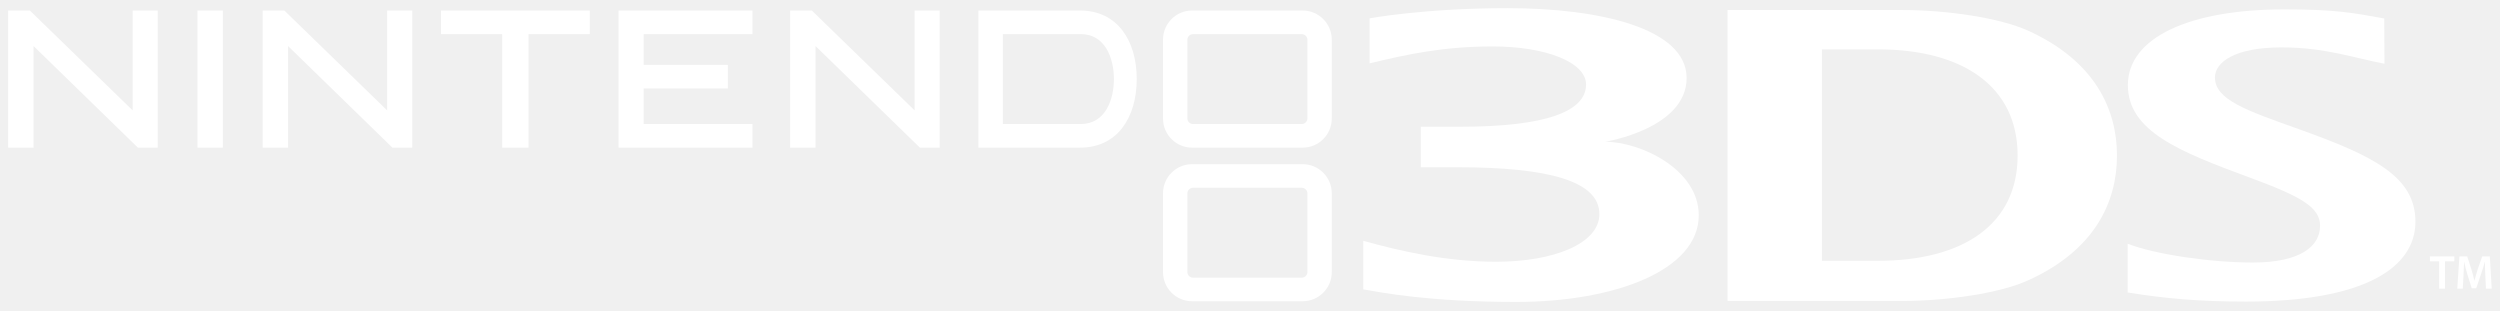
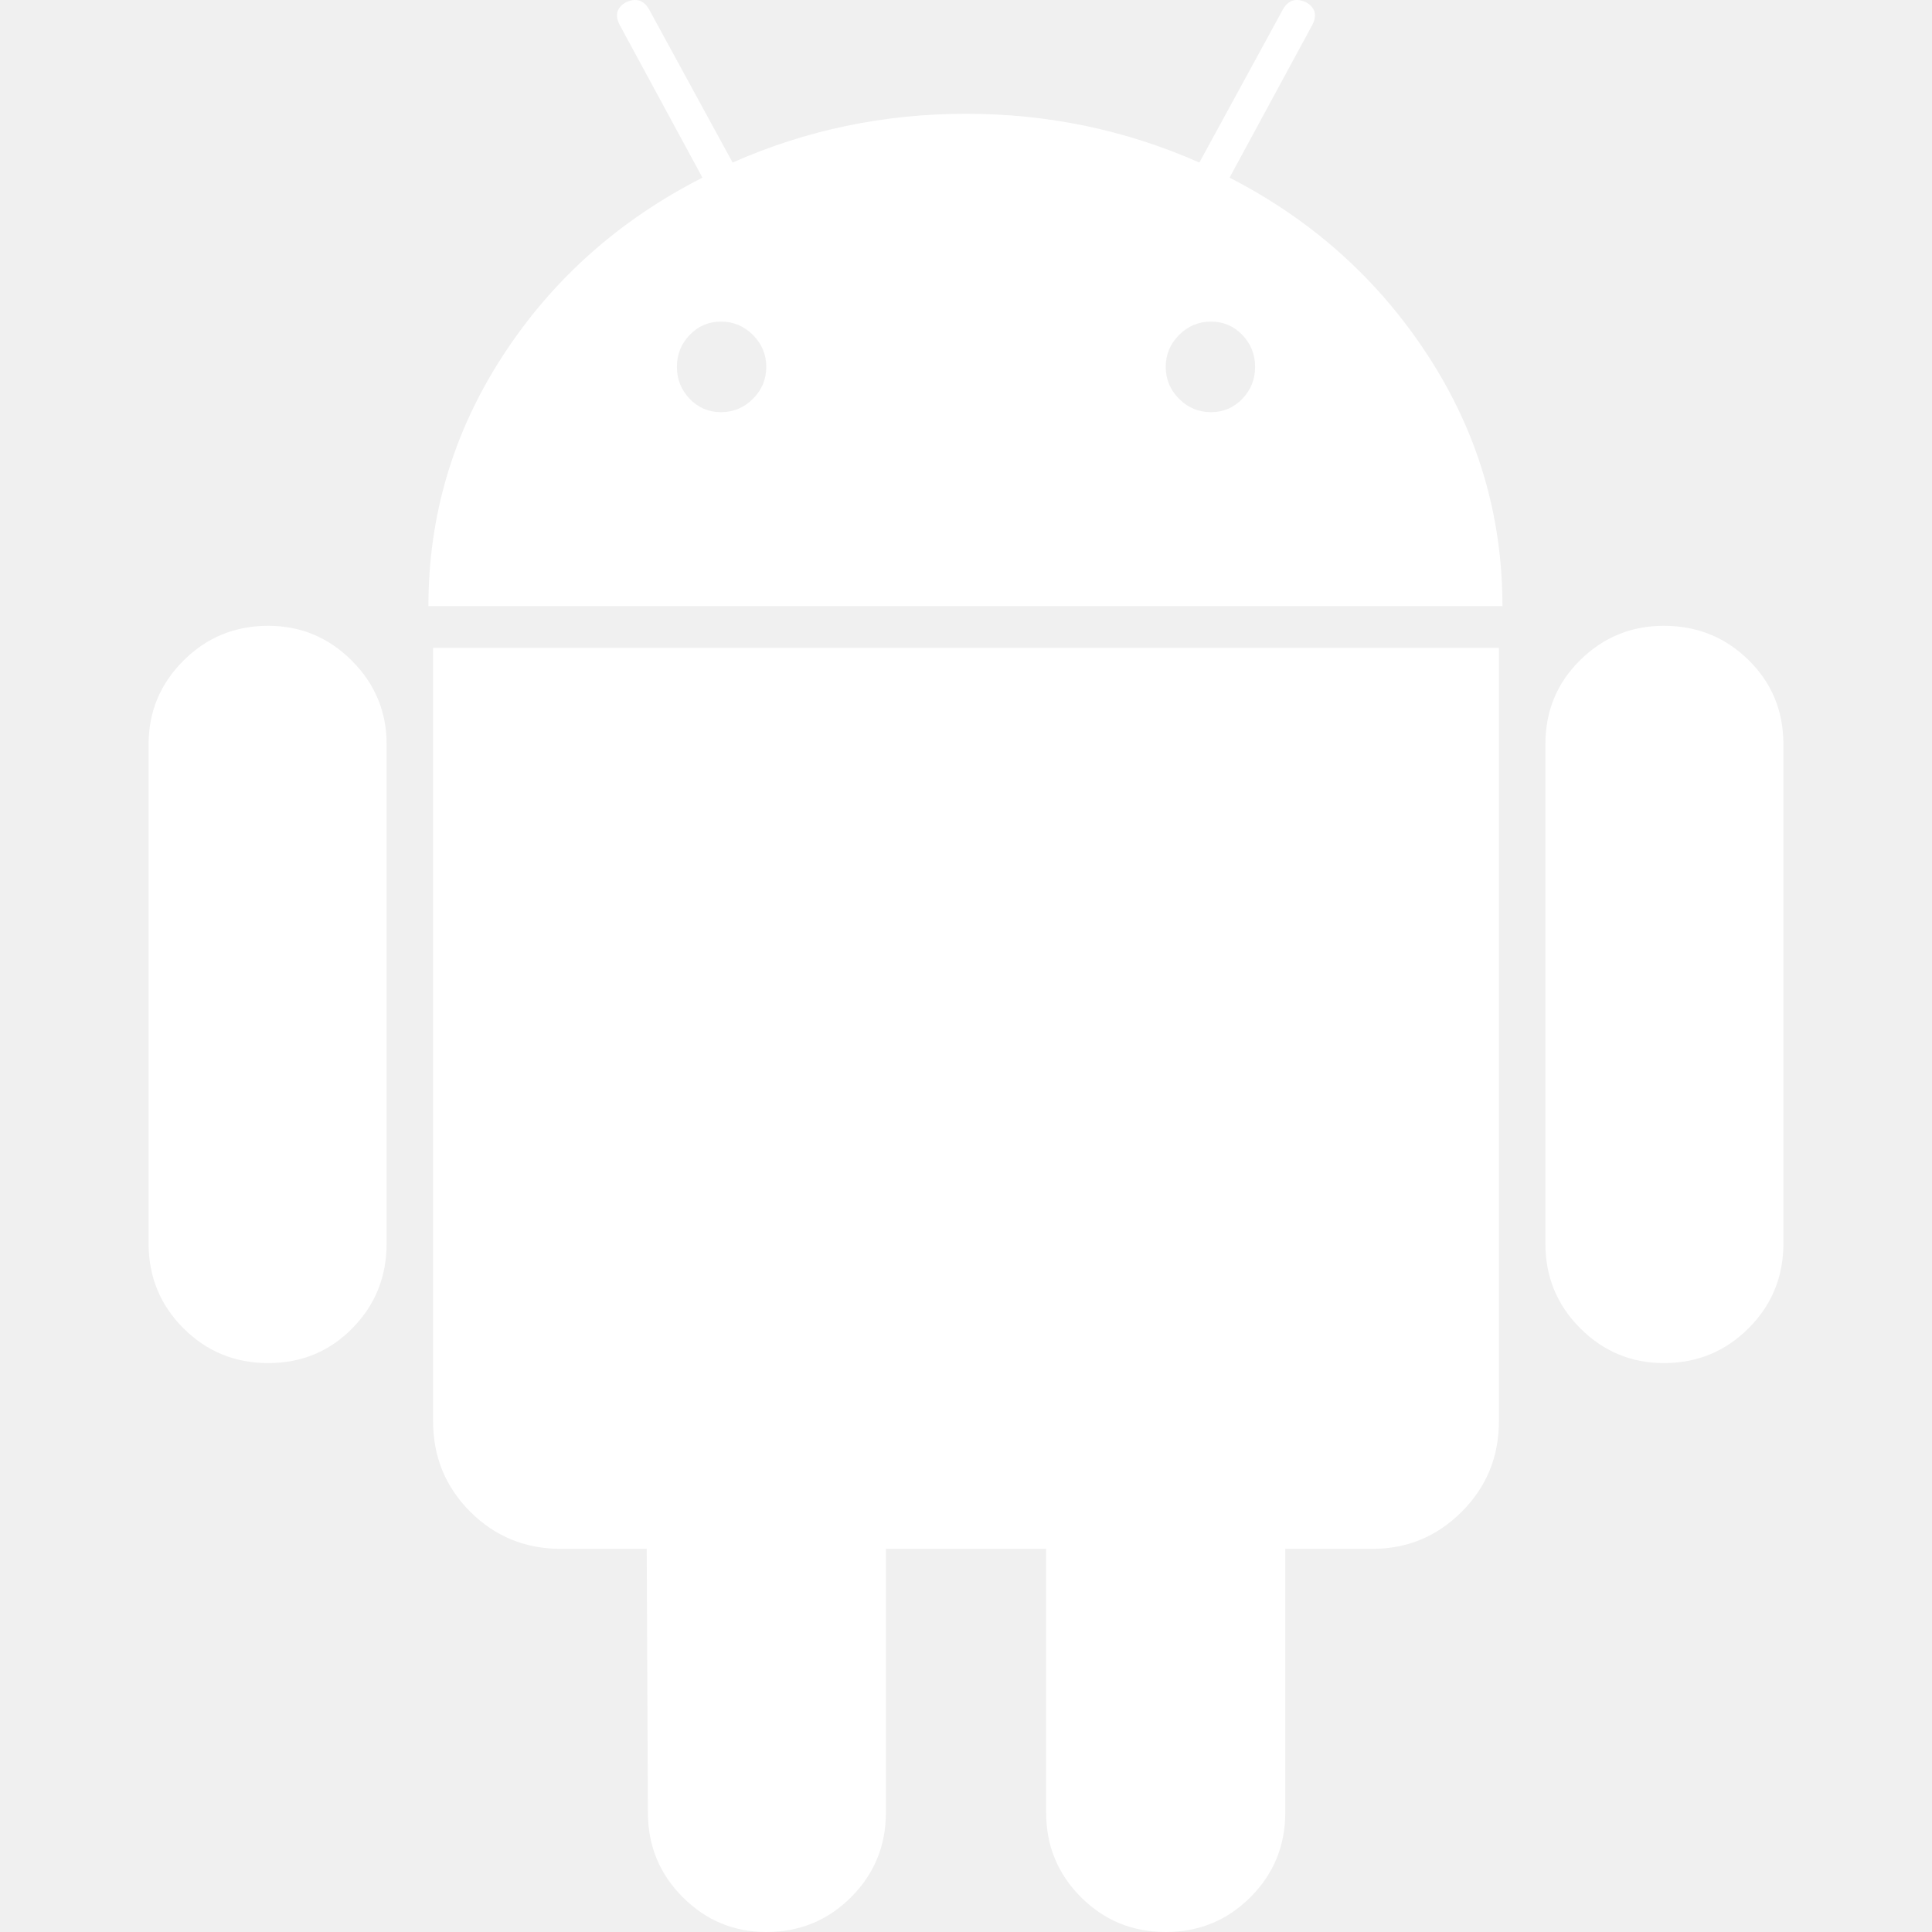
- <svg xmlns="http://www.w3.org/2000/svg" width="2171" height="270" viewBox="0 0 2171 270" fill="none">
-   <path d="M1135.37 236.222C1135.37 238.927 1133.13 241.141 1130.42 241.141H1036.04C1033.3 241.141 1031.11 238.927 1031.11 236.222V167.958C1031.11 165.244 1033.3 163.048 1036.04 163.048H1130.42C1133.13 163.048 1135.37 165.244 1135.37 167.958V236.222ZM1131.27 142.569H1035.17C1021.26 142.569 1009.96 153.953 1009.96 167.819V236.38C1009.96 250.227 1021.26 261.602 1035.17 261.602H1131.27C1145.18 261.602 1156.51 250.227 1156.51 236.38V167.819C1156.51 153.953 1145.18 142.569 1131.27 142.569" fill="white" />
-   <path d="M29.14 39.994V128.211H7.086V9.141H25.917L115.199 95.866V9.141H132.835H136.966V128.211H119.737L29.14 39.994Z" fill="white" />
-   <path d="M250.148 39.994V128.211H228.104V9.141H246.916L336.197 95.866V9.141H353.87H357.983V128.211H340.764L250.148 39.994Z" fill="white" />
-   <path d="M708.201 39.994V128.211H686.165V9.141H704.977L794.25 95.866V9.141H811.913H816.035V128.211H798.825L708.201 39.994Z" fill="white" />
-   <path d="M189.444 9.145H193.52V128.206H171.484V9.145H189.444Z" fill="white" />
-   <path d="M508.097 9.145H512.154V29.625H458.987V128.206H436.09V29.625H382.96V9.145H508.097Z" fill="white" />
-   <path d="M649.324 9.145H653.455V29.625H558.968V56.347H632.059V76.826H558.968V107.699H653.455V128.206H537.155V9.145H649.324Z" fill="white" />
-   <path d="M938.602 107.695H870.893V29.621H871.523H938.602C959.786 29.621 967.326 50.675 967.326 68.635C967.326 86.669 959.786 107.695 938.602 107.695ZM974.773 26.537C966.168 15.181 953.404 9.142 937.973 9.142H849.636V128.212H937.973C953.404 128.212 966.168 122.182 974.773 110.817C982.84 100.23 987.129 85.687 987.129 68.635C987.129 51.675 982.84 37.068 974.773 26.537" fill="white" />
-   <path d="M1135.37 102.806C1135.37 105.492 1133.13 107.706 1130.42 107.706H1036.04C1033.3 107.706 1031.11 105.492 1031.11 102.806V34.541C1031.11 31.846 1033.3 29.651 1036.04 29.651H1130.42C1133.13 29.651 1135.37 31.846 1135.37 34.541V102.806ZM1131.27 9.143H1035.17C1021.26 9.143 1009.96 20.536 1009.96 34.402V102.982C1009.96 116.839 1021.26 128.213 1035.17 128.213H1131.27C1145.18 128.213 1156.51 116.839 1156.51 102.982V34.402C1156.51 20.536 1145.18 9.143 1131.27 9.143" fill="white" />
-   <path d="M1847.64 211.646C1870.51 220.667 1918.76 227.985 1956.42 227.985C1997.64 227.985 2014.75 213.831 2014.75 196.075C2014.75 180.144 1998.88 170.779 1953.34 154.088C1892.48 131.589 1847.84 113.889 1847.84 73.912C1847.84 32.508 1901.55 8.157 1983.46 8.157C2027.44 8.157 2042.54 10.935 2070.48 16.058L2070.68 55.34C2043.25 50.125 2018.94 41.159 1981.17 41.159C1940.7 41.159 1923.46 54.006 1923.46 67.252C1923.46 86.472 1950.01 95.66 1996.62 112.268C2061.47 135.489 2097.56 153.403 2097.56 192.546C2097.56 232.82 2052.38 261.895 1950.45 261.895C1908.58 261.895 1879.73 259.135 1847.64 253.975V211.646Z" fill="white" />
-   <path d="M1630.67 42.87H1582.17V226.482H1630.67C1705.13 226.482 1752.1 194.646 1752.1 135.051C1752.1 75.475 1705.13 42.87 1630.67 42.87ZM1760.9 243.59C1736.89 254.455 1691.52 261.346 1651.82 261.346H1500.21V8.701H1651.82C1691.52 8.701 1736.89 15.685 1760.92 26.522C1819.31 52.883 1838.38 95.074 1838.38 135.051C1838.38 175.056 1819.49 217.182 1760.9 243.59" fill="white" />
-   <path d="M1393.93 123.1C1393.93 123.1 1464.66 111.772 1464.66 67.738C1464.66 24.695 1389.35 7.087 1309.22 7.087C1236.89 7.087 1189.35 15.923 1189.35 15.923V55.03C1222.18 47.092 1253.57 40.33 1296.36 40.33C1342.28 40.33 1377.33 54.029 1377.33 73.388C1377.33 96.73 1342.67 110.058 1268.08 110.058H1233.8V145.247H1265.64C1344.22 145.247 1388.9 157.066 1388.9 185.909C1388.9 211.659 1348.98 227.304 1299.2 227.304C1255.8 227.304 1216.09 218.06 1183.88 209.121V251.303C1199.35 253.961 1240.39 262.205 1316.84 262.205C1401.52 262.205 1475.2 234.973 1475.2 186.974C1475.2 146.719 1424.15 123.1 1393.93 123.1Z" fill="white" />
-   <path d="M2118.13 226.932H2110.16V222.653H2131.32V226.932H2123.24V250.672H2118.13V226.932Z" fill="white" />
-   <path d="M2158.26 239.238C2158.1 235.617 2157.89 231.254 2157.93 227.475H2157.79C2156.89 230.893 2155.73 234.672 2154.48 238.201L2150.36 250.344H2146.45L2142.71 238.368C2141.63 234.792 2140.63 230.967 2139.89 227.475H2139.81C2139.68 231.134 2139.51 235.58 2139.3 239.414L2138.68 250.677H2133.89L2135.77 222.649H2142.5L2146.17 233.912C2147.15 237.2 2148.04 240.535 2148.74 243.656H2148.87C2149.61 240.609 2150.57 237.154 2151.65 233.875L2155.51 222.649H2162.17L2163.8 250.677H2158.8L2158.26 239.238Z" fill="white" />
+ <svg xmlns="http://www.w3.org/2000/svg" width="475.071" height="475.071">
+   <path fill="#fff" d="M65.947 153.884c-8.183 0-15.136 2.853-20.844 8.566-5.708 5.711-8.564 12.562-8.564 20.555v122.772c0 8.179 2.855 15.126 8.564 20.837 5.708 5.712 12.657 8.562 20.841 8.562 8.186 0 15.085-2.851 20.699-8.562 5.618-5.711 8.425-12.658 8.425-20.837V183.005c0-7.996-2.857-14.847-8.565-20.555-5.709-5.71-12.564-8.566-20.556-8.566z" />
+   <path fill="white" d="M106.494 349.457c0 8.754 3.046 16.177 9.136 22.269 6.091 6.085 13.512 9.13 22.27 9.13h21.128l.288 64.81c0 8.186 2.855 15.129 8.564 20.841 5.708 5.711 12.562 8.565 20.555 8.565 8.188 0 15.133-2.854 20.844-8.565 5.711-5.712 8.564-12.655 8.564-20.841v-64.81h39.397v64.81c0 8.186 2.854 15.129 8.562 20.841 5.715 5.711 12.662 8.565 20.848 8.565 8.179 0 15.126-2.854 20.834-8.565 5.708-5.712 8.559-12.655 8.559-20.841v-64.81h21.416c8.56 0 15.89-3.039 21.98-9.13 6.092-6.092 9.138-13.515 9.138-22.269V159.308H106.494v190.149z" />
+   <path fill="#fff" d="M302.345 43.682L322.61 6.279c1.335-2.474.855-4.377-1.424-5.708-2.478-1.143-4.38-.572-5.708 1.714l-20.56 37.685c-18.082-7.994-37.205-11.991-57.384-11.991-20.174 0-39.304 3.997-57.387 11.991L159.591 2.286C158.263 0 156.357-.571 153.883.572c-2.285 1.331-2.758 3.234-1.426 5.708l20.271 37.402c-20.559 10.467-36.923 25.076-49.108 43.824-12.181 18.749-18.273 39.259-18.273 61.525h264.095c0-22.266-6.091-42.777-18.273-61.525-12.187-18.748-28.452-33.358-48.824-43.824zM185.144 98.068c-2.187 2.19-4.803 3.284-7.849 3.284-3.046 0-5.614-1.093-7.71-3.284-2.091-2.187-3.14-4.805-3.14-7.85 0-3.046 1.049-5.664 3.14-7.854 2.093-2.19 4.665-3.282 7.71-3.282 3.042 0 5.659 1.091 7.849 3.282 2.19 2.19 3.284 4.808 3.284 7.854 0 3.046-1.094 5.66-3.284 7.85zm120.345 0c-2.098 2.19-4.668 3.284-7.713 3.284-3.046 0-5.657-1.093-7.848-3.284-2.19-2.187-3.281-4.805-3.281-7.85 0-3.046 1.091-5.664 3.281-7.854 2.19-2.19 4.802-3.282 7.848-3.282 3.045 0 5.615 1.091 7.713 3.282 2.088 2.19 3.139 4.808 3.139 7.854 0 3.046-1.048 5.66-3.139 7.85zM429.964 162.306c-5.708-5.614-12.655-8.422-20.841-8.422-7.991 0-14.843 2.808-20.551 8.422-5.711 5.616-8.568 12.517-8.568 20.699v122.772c0 8.179 2.857 15.126 8.568 20.837 5.708 5.712 12.56 8.562 20.551 8.562 8.186 0 15.133-2.851 20.841-8.562 5.715-5.711 8.568-12.658 8.568-20.837V183.005c0-8.183-2.853-15.084-8.568-20.699z" />
</svg>
